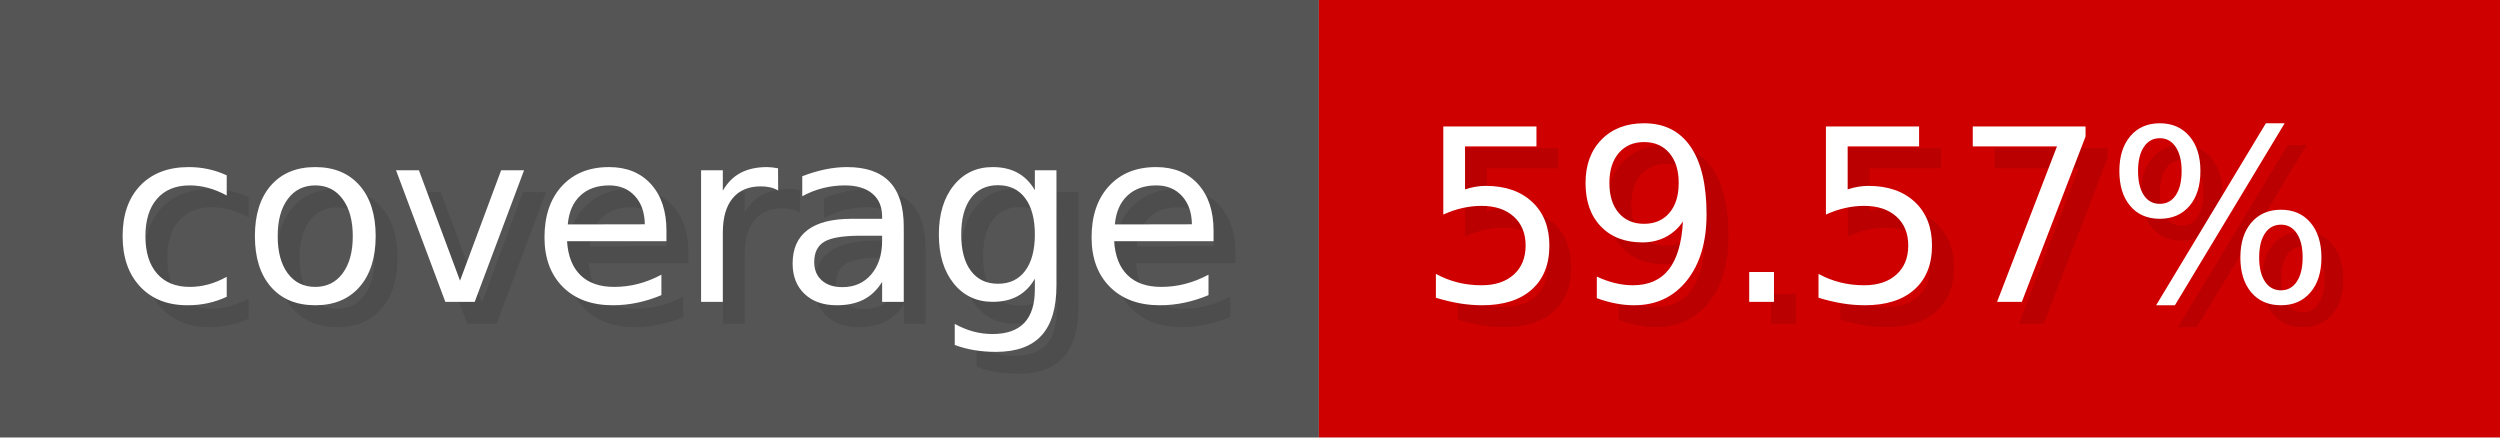
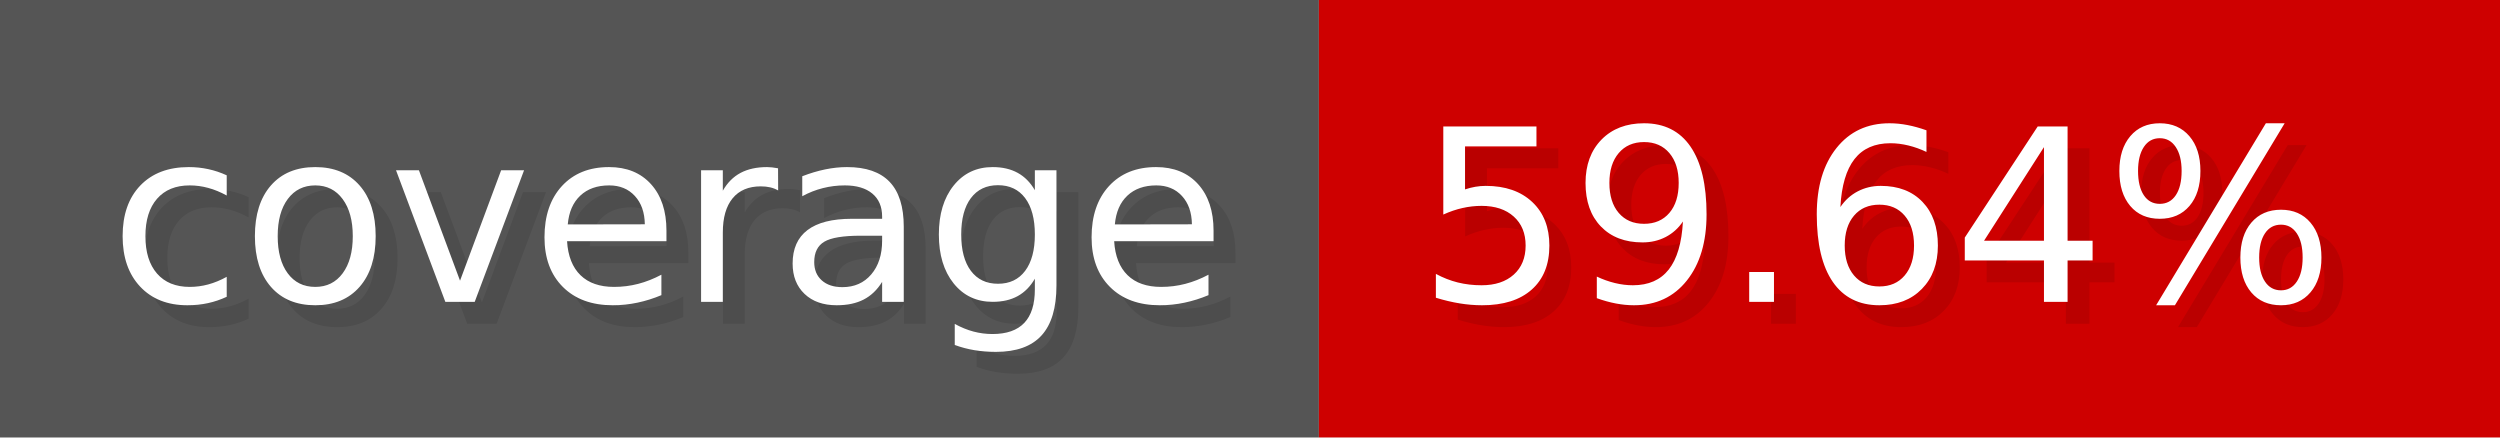
- <svg xmlns="http://www.w3.org/2000/svg" width="114.3" height="20" viewBox="0 0 1143 200" role="img" aria-label="coverage: 59.57%">
+ <svg xmlns="http://www.w3.org/2000/svg" width="114.3" height="20" viewBox="0 0 1143 200" role="img" aria-label="coverage: 59.64%">
  <g>
    <rect fill="#555" width="603" height="200" />
    <rect fill="#ce0000" x="603" width="540" height="200" />
  </g>
  <g aria-hidden="true" fill="#fff" text-anchor="start" font-family="Verdana,DejaVu Sans,sans-serif" font-size="110">
    <text x="60" y="148" textLength="503" fill="#000" opacity="0.1">coverage</text>
    <text x="50" y="138" textLength="503">coverage</text>
-     <text x="658" y="148" textLength="440" fill="#000" opacity="0.1">59.57%</text>
-     <text x="648" y="138" textLength="440">59.57%</text>
+     <text x="658" y="148" textLength="440" fill="#000" opacity="0.1">59.64%</text>
+     <text x="648" y="138" textLength="440">59.64%</text>
  </g>
</svg>
